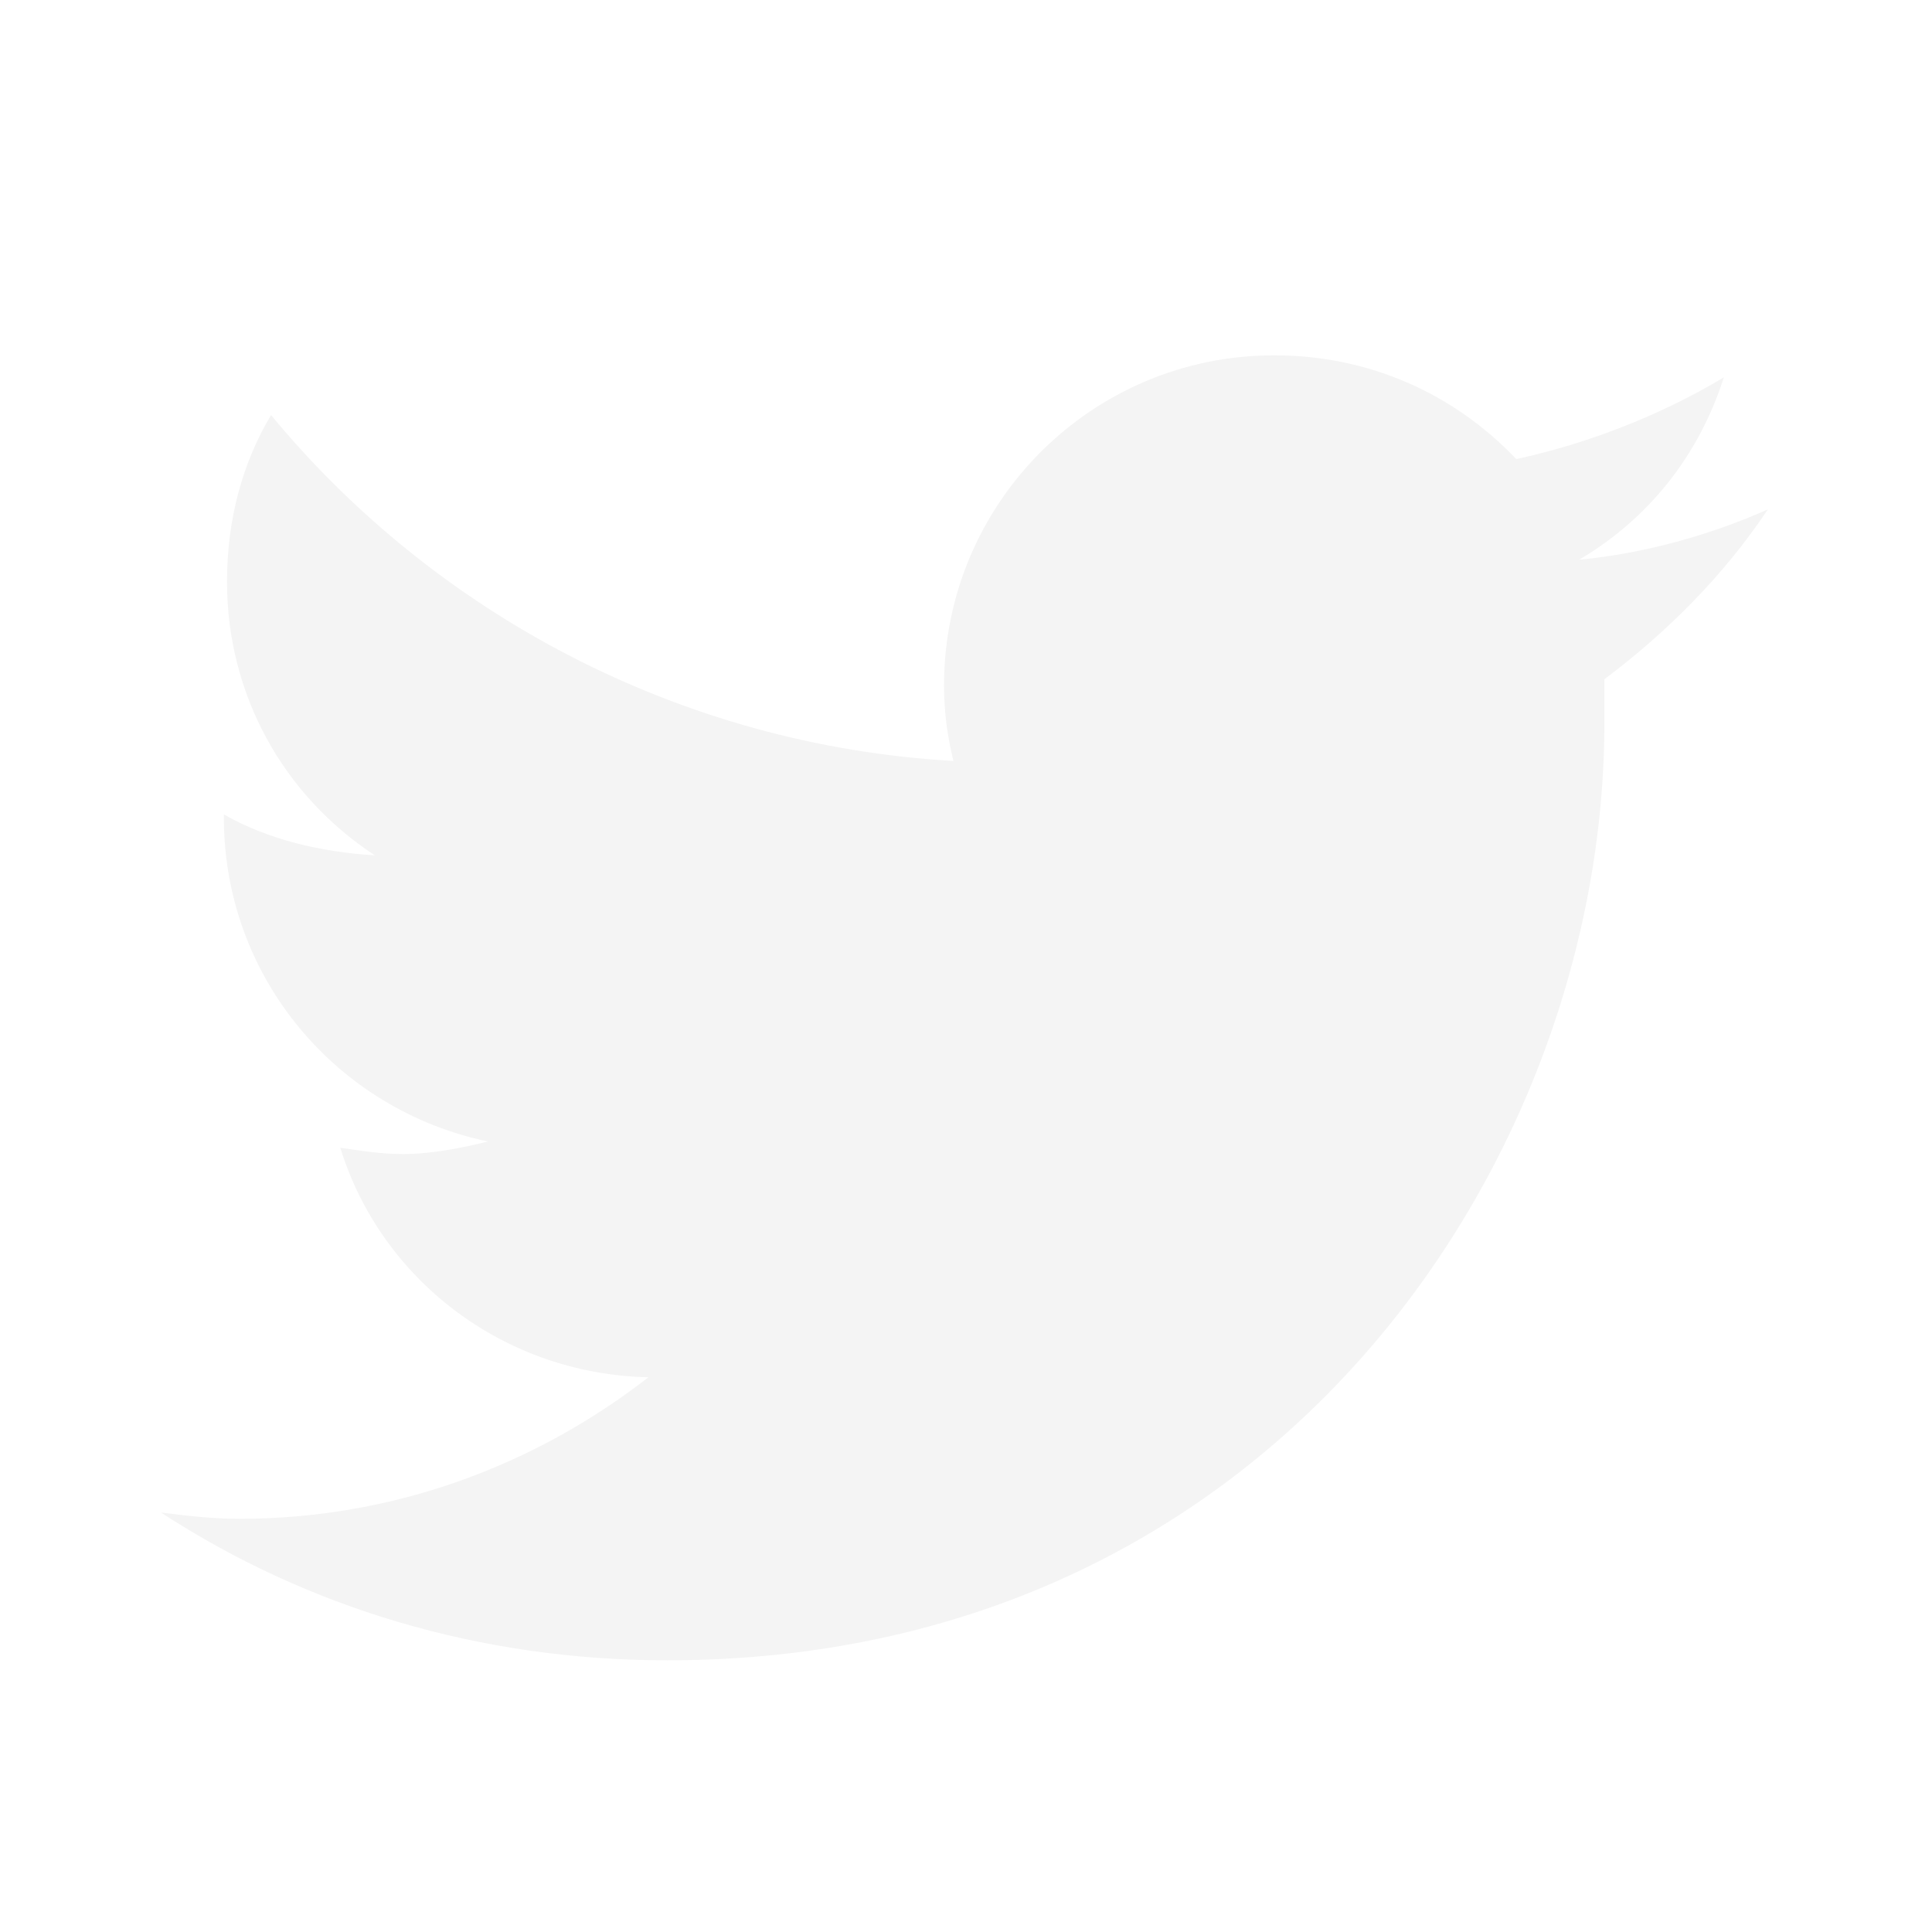
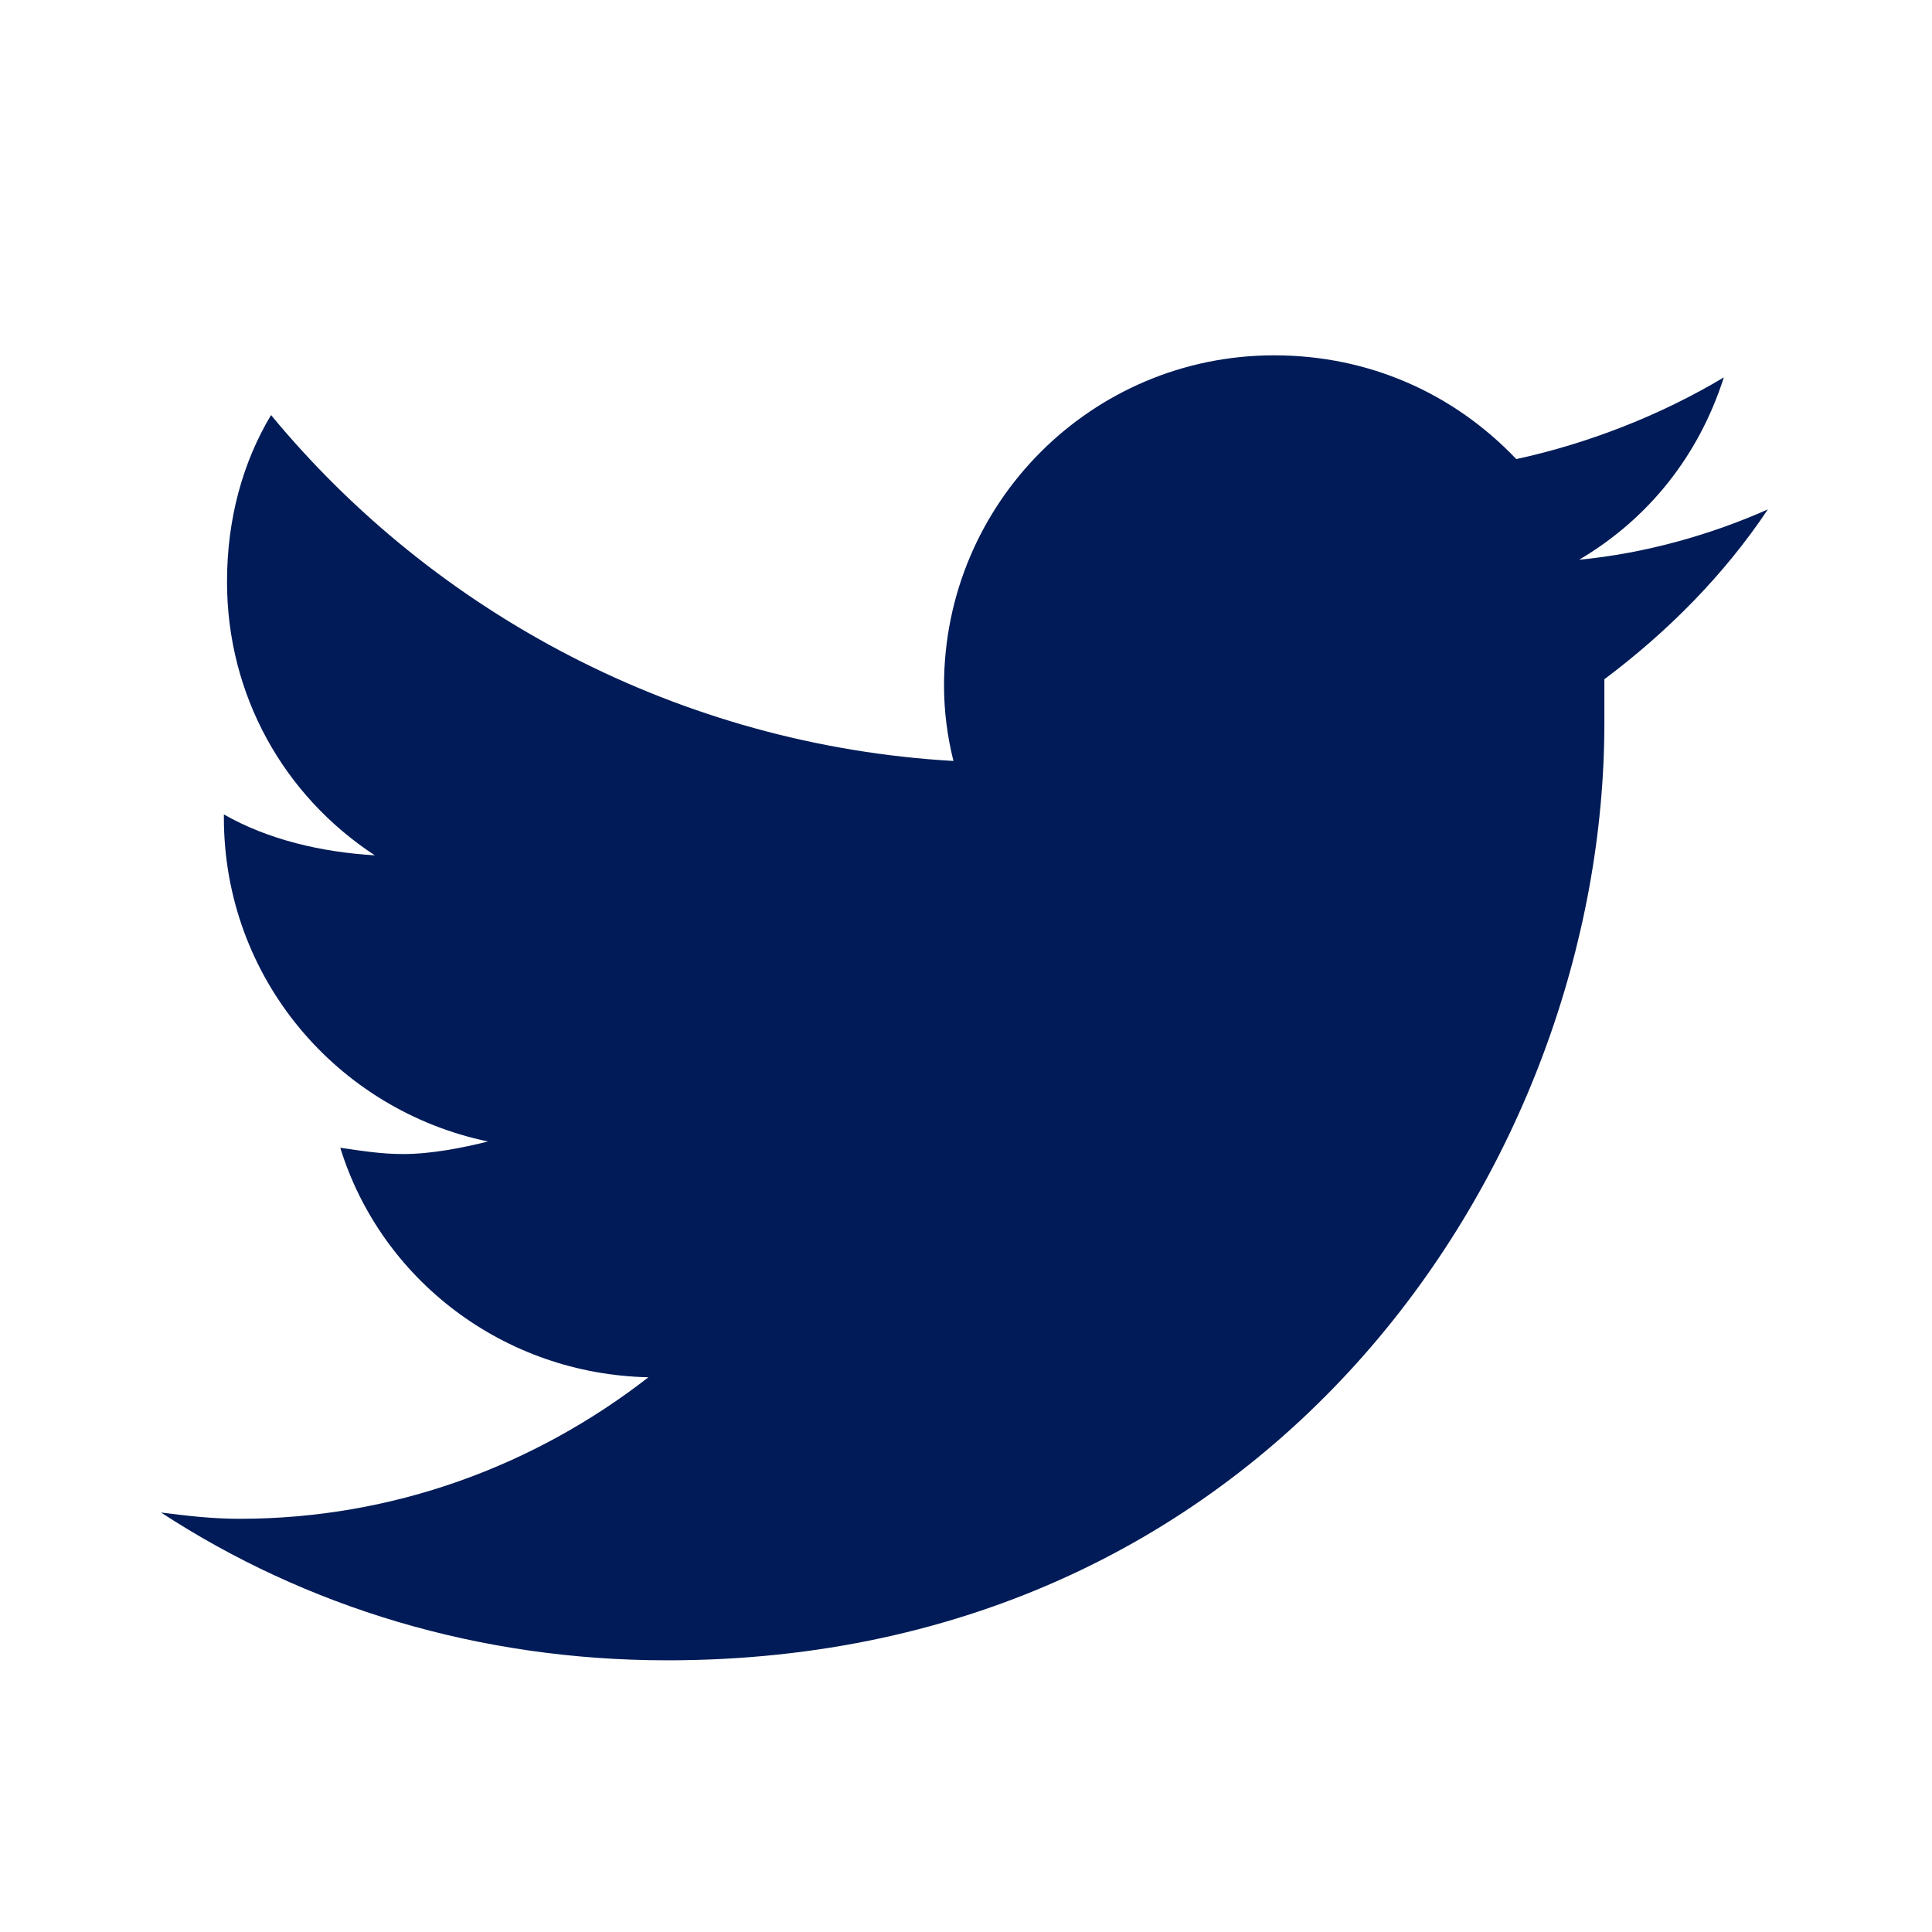
<svg xmlns="http://www.w3.org/2000/svg" width="24" height="24" viewBox="0 0 24 24" fill="none">
-   <path d="M19.93 8.438C19.93 8.633 19.93 8.789 19.93 8.984C19.93 14.414 15.828 20.625 8.289 20.625C5.945 20.625 3.797 19.961 2 18.789C2.312 18.828 2.625 18.867 2.977 18.867C4.891 18.867 6.648 18.203 8.055 17.109C6.258 17.07 4.734 15.898 4.227 14.258C4.5 14.297 4.734 14.336 5.008 14.336C5.359 14.336 5.75 14.258 6.062 14.18C4.188 13.789 2.781 12.148 2.781 10.156V10.117C3.328 10.43 3.992 10.586 4.656 10.625C3.523 9.883 2.82 8.633 2.82 7.227C2.82 6.445 3.016 5.742 3.367 5.156C5.398 7.617 8.445 9.258 11.844 9.453C11.766 9.141 11.727 8.828 11.727 8.516C11.727 6.25 13.562 4.414 15.828 4.414C17 4.414 18.055 4.883 18.836 5.703C19.734 5.508 20.633 5.156 21.414 4.688C21.102 5.664 20.477 6.445 19.617 6.953C20.438 6.875 21.258 6.641 21.961 6.328C21.414 7.148 20.711 7.852 19.93 8.438Z" fill="#F4F4F4" />
+   <path d="M19.93 8.438C19.93 8.633 19.93 8.789 19.93 8.984C19.93 14.414 15.828 20.625 8.289 20.625C5.945 20.625 3.797 19.961 2 18.789C2.312 18.828 2.625 18.867 2.977 18.867C4.891 18.867 6.648 18.203 8.055 17.109C6.258 17.07 4.734 15.898 4.227 14.258C4.5 14.297 4.734 14.336 5.008 14.336C5.359 14.336 5.75 14.258 6.062 14.18C4.188 13.789 2.781 12.148 2.781 10.156V10.117C3.328 10.43 3.992 10.586 4.656 10.625C3.523 9.883 2.82 8.633 2.82 7.227C2.82 6.445 3.016 5.742 3.367 5.156C5.398 7.617 8.445 9.258 11.844 9.453C11.766 9.141 11.727 8.828 11.727 8.516C11.727 6.25 13.562 4.414 15.828 4.414C17 4.414 18.055 4.883 18.836 5.703C19.734 5.508 20.633 5.156 21.414 4.688C21.102 5.664 20.477 6.445 19.617 6.953C20.438 6.875 21.258 6.641 21.961 6.328C21.414 7.148 20.711 7.852 19.93 8.438Z" fill="#001B57" />
</svg>
